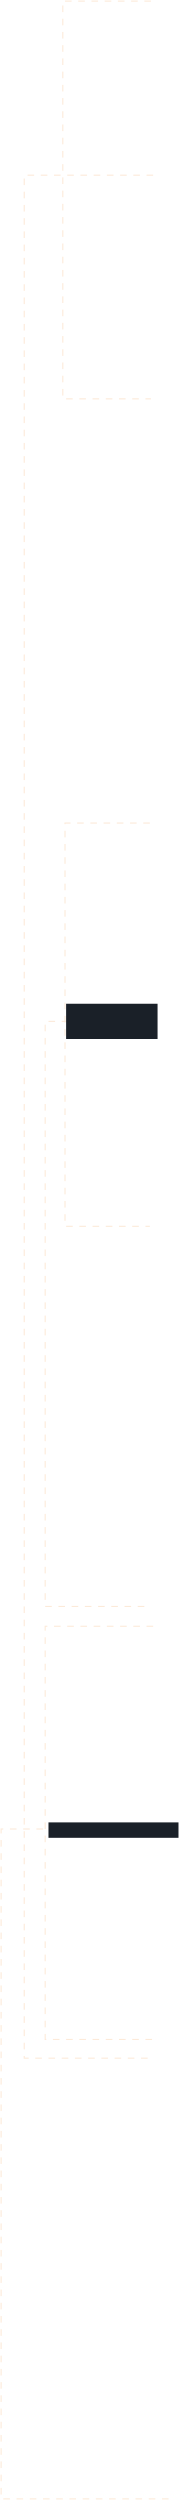
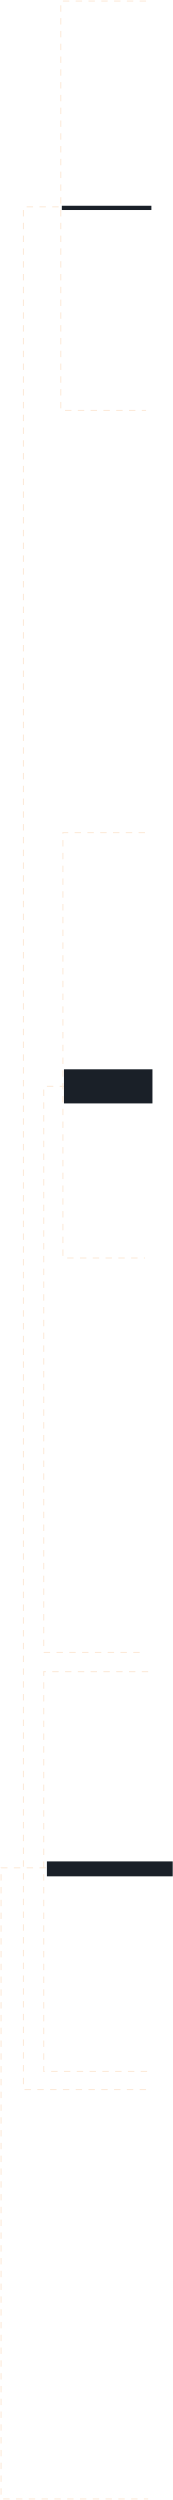
- <svg xmlns="http://www.w3.org/2000/svg" width="162" height="2269" viewBox="0 0 162 2269" fill="none">
-   <path d="M137 1L57 1L57 362H137" stroke="#FCEAD9" stroke-dasharray="6" />
-   <path d="M136 747H59L59 1113H136" stroke="#FCEAD9" stroke-dasharray="6" />
-   <path d="M139 159L22 159L22 1868H139" stroke="#FCEAD9" stroke-dasharray="6" />
-   <path d="M139 1476H41L41 1851H139" stroke="#FCEAD9" stroke-dasharray="6" />
-   <path d="M134 927H41L41 1458H134" stroke="#FCEAD9" stroke-dasharray="6" />
-   <path d="M159 1660H1L1 2268H159" stroke="#FCEAD9" stroke-dasharray="6" />
-   <rect x="60" y="911" width="83" height="32" fill="#1A2028" />
-   <rect x="44" y="1654" width="118" height="14" fill="#1A2028" />
+ <svg xmlns="http://www.w3.org/2000/svg" width="162" height="2345" viewBox="0 0 162 2345" fill="none">
+   <path d="M137 1L57 1L57 385H137" stroke="#FCEAD9" stroke-dasharray="6" />
+   <path d="M136 781H59L59 1180H136" stroke="#FCEAD9" stroke-dasharray="6" />
+   <path d="M139 194L22 194L22 1960H139" stroke="#FCEAD9" stroke-dasharray="6" />
+   <path d="M139 1568H41L41 1943H139" stroke="#FCEAD9" stroke-dasharray="6" />
+   <path d="M134 1019H41L41 1550H134" stroke="#FCEAD9" stroke-dasharray="6" />
+   <path d="M139 1752H1L1 2344H139" stroke="#FCEAD9" stroke-dasharray="6" />
+   <rect x="60" y="1003" width="83" height="32" fill="#1A2028" />
+   <rect x="44" y="1746" width="118" height="14" fill="#1A2028" />
+   <rect x="58" y="193" width="84" height="4" fill="#1A2028" />
</svg>
